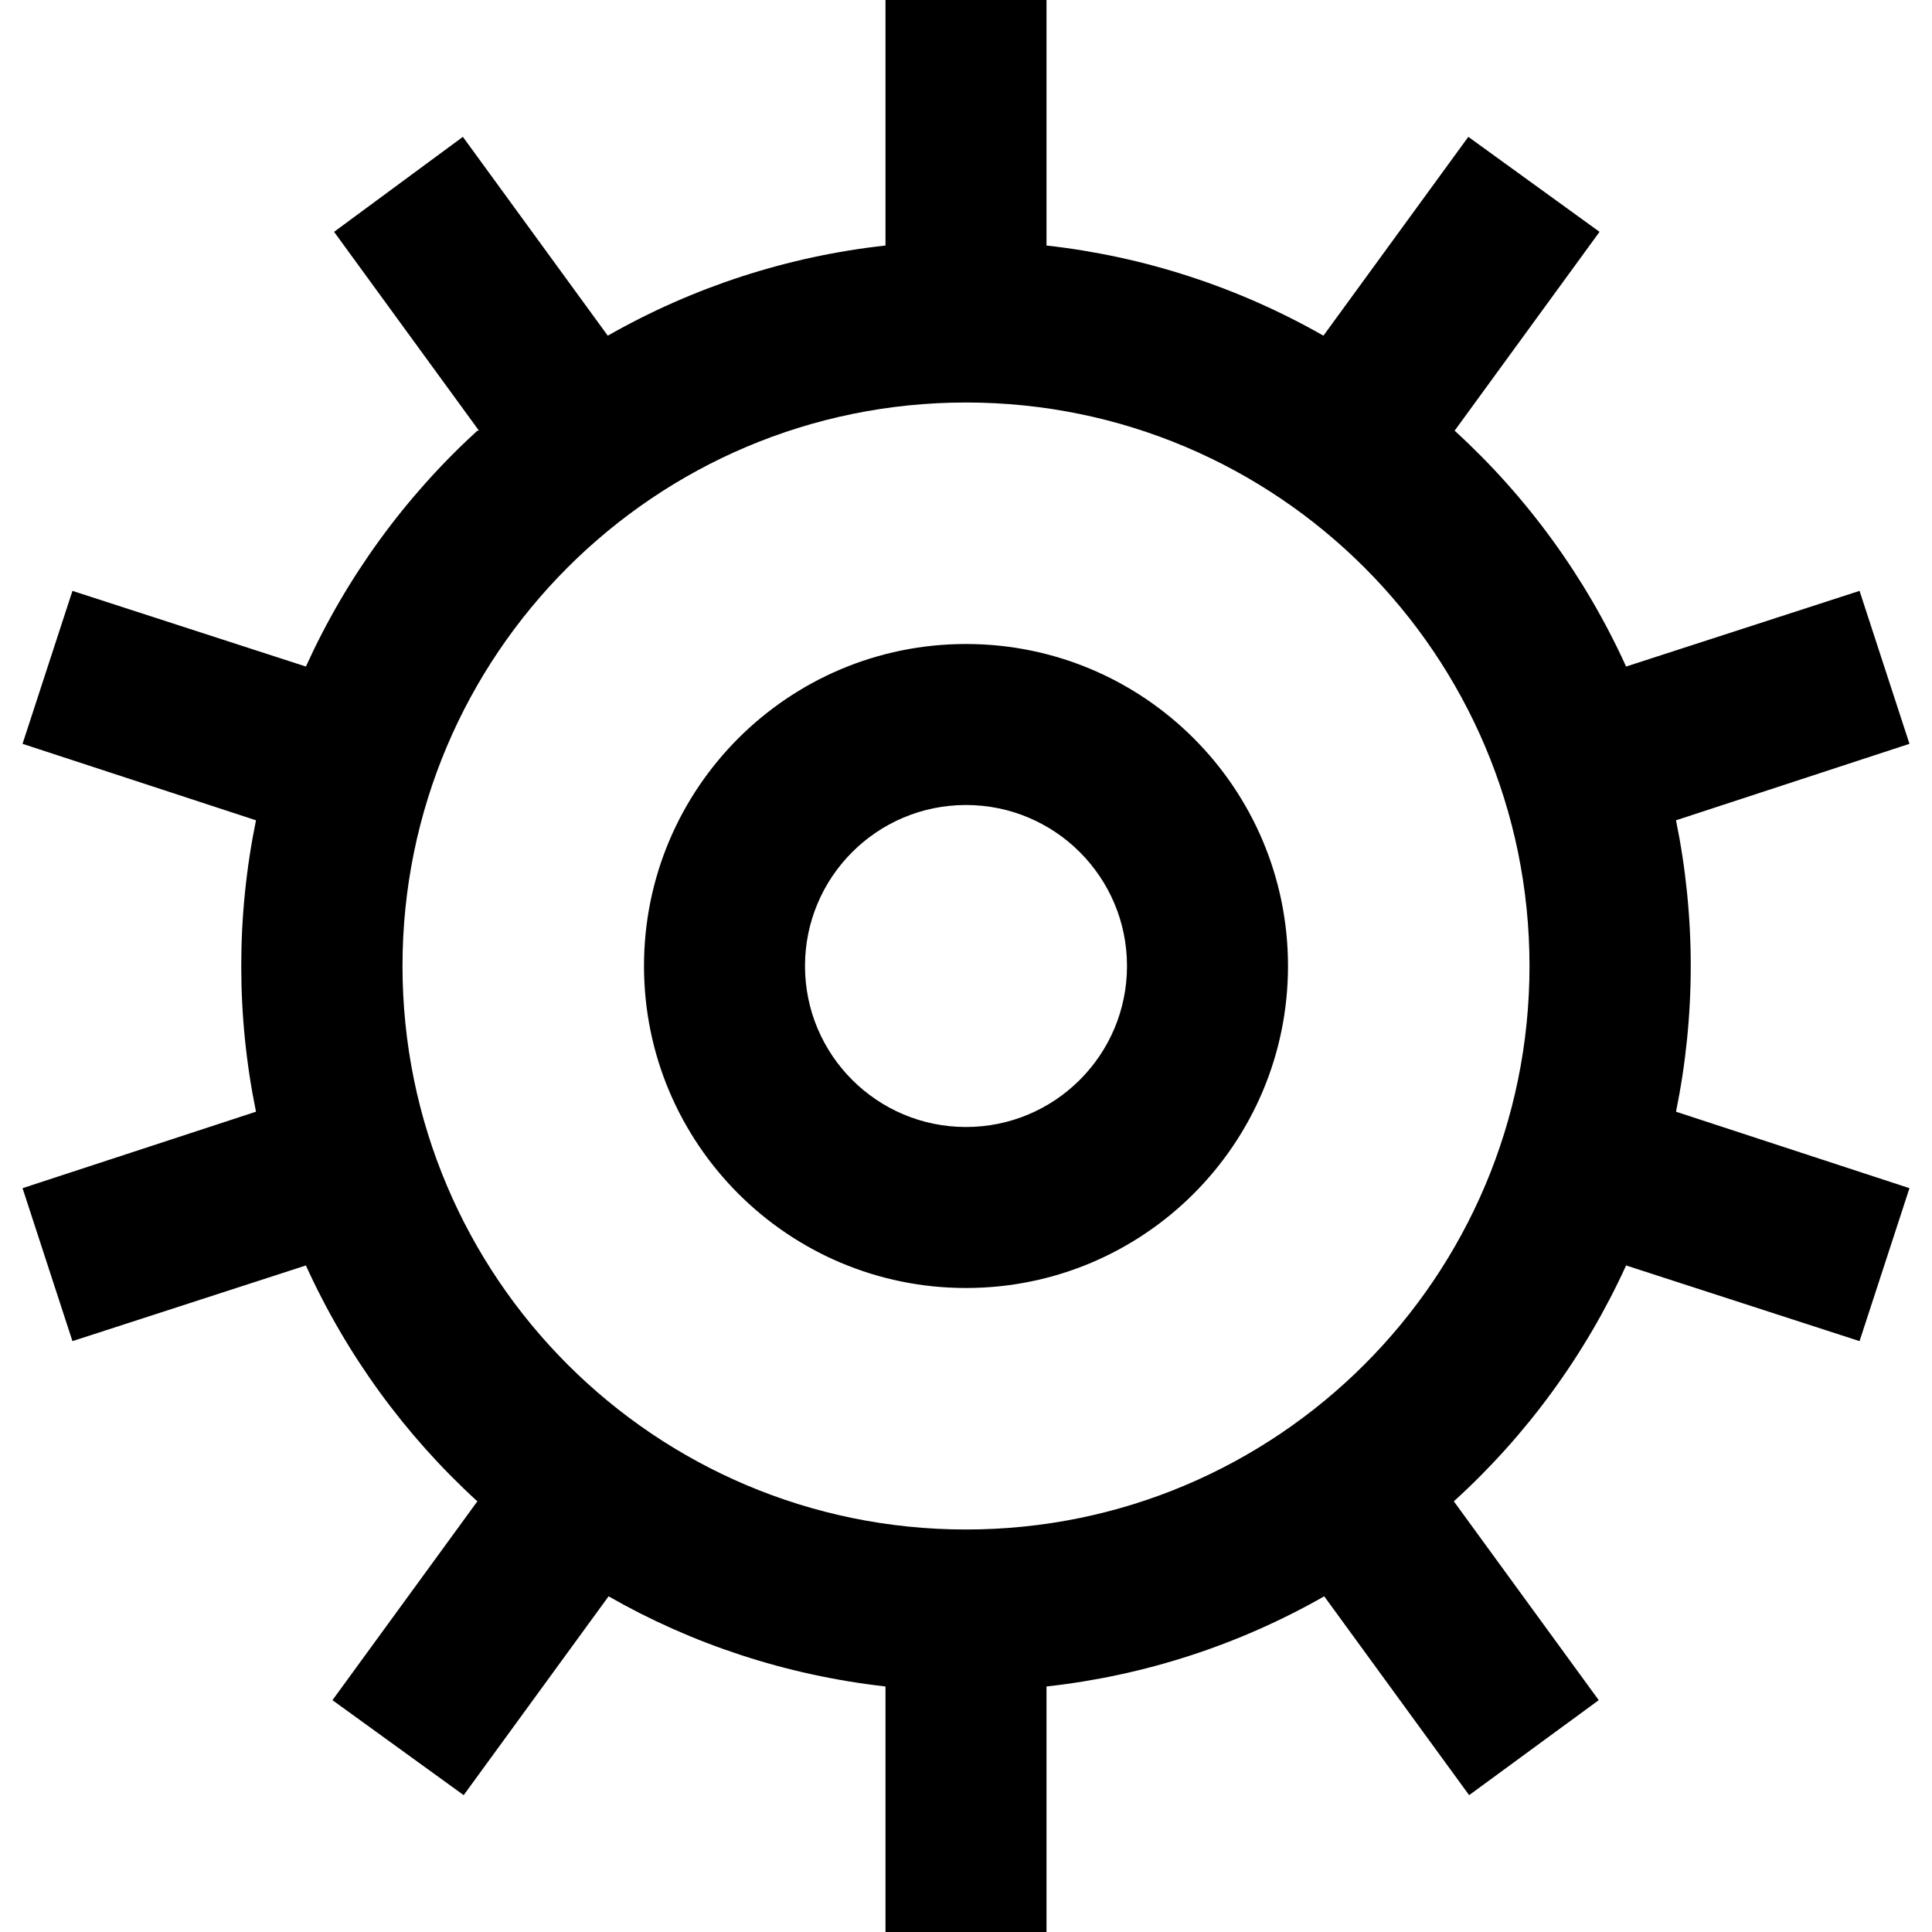
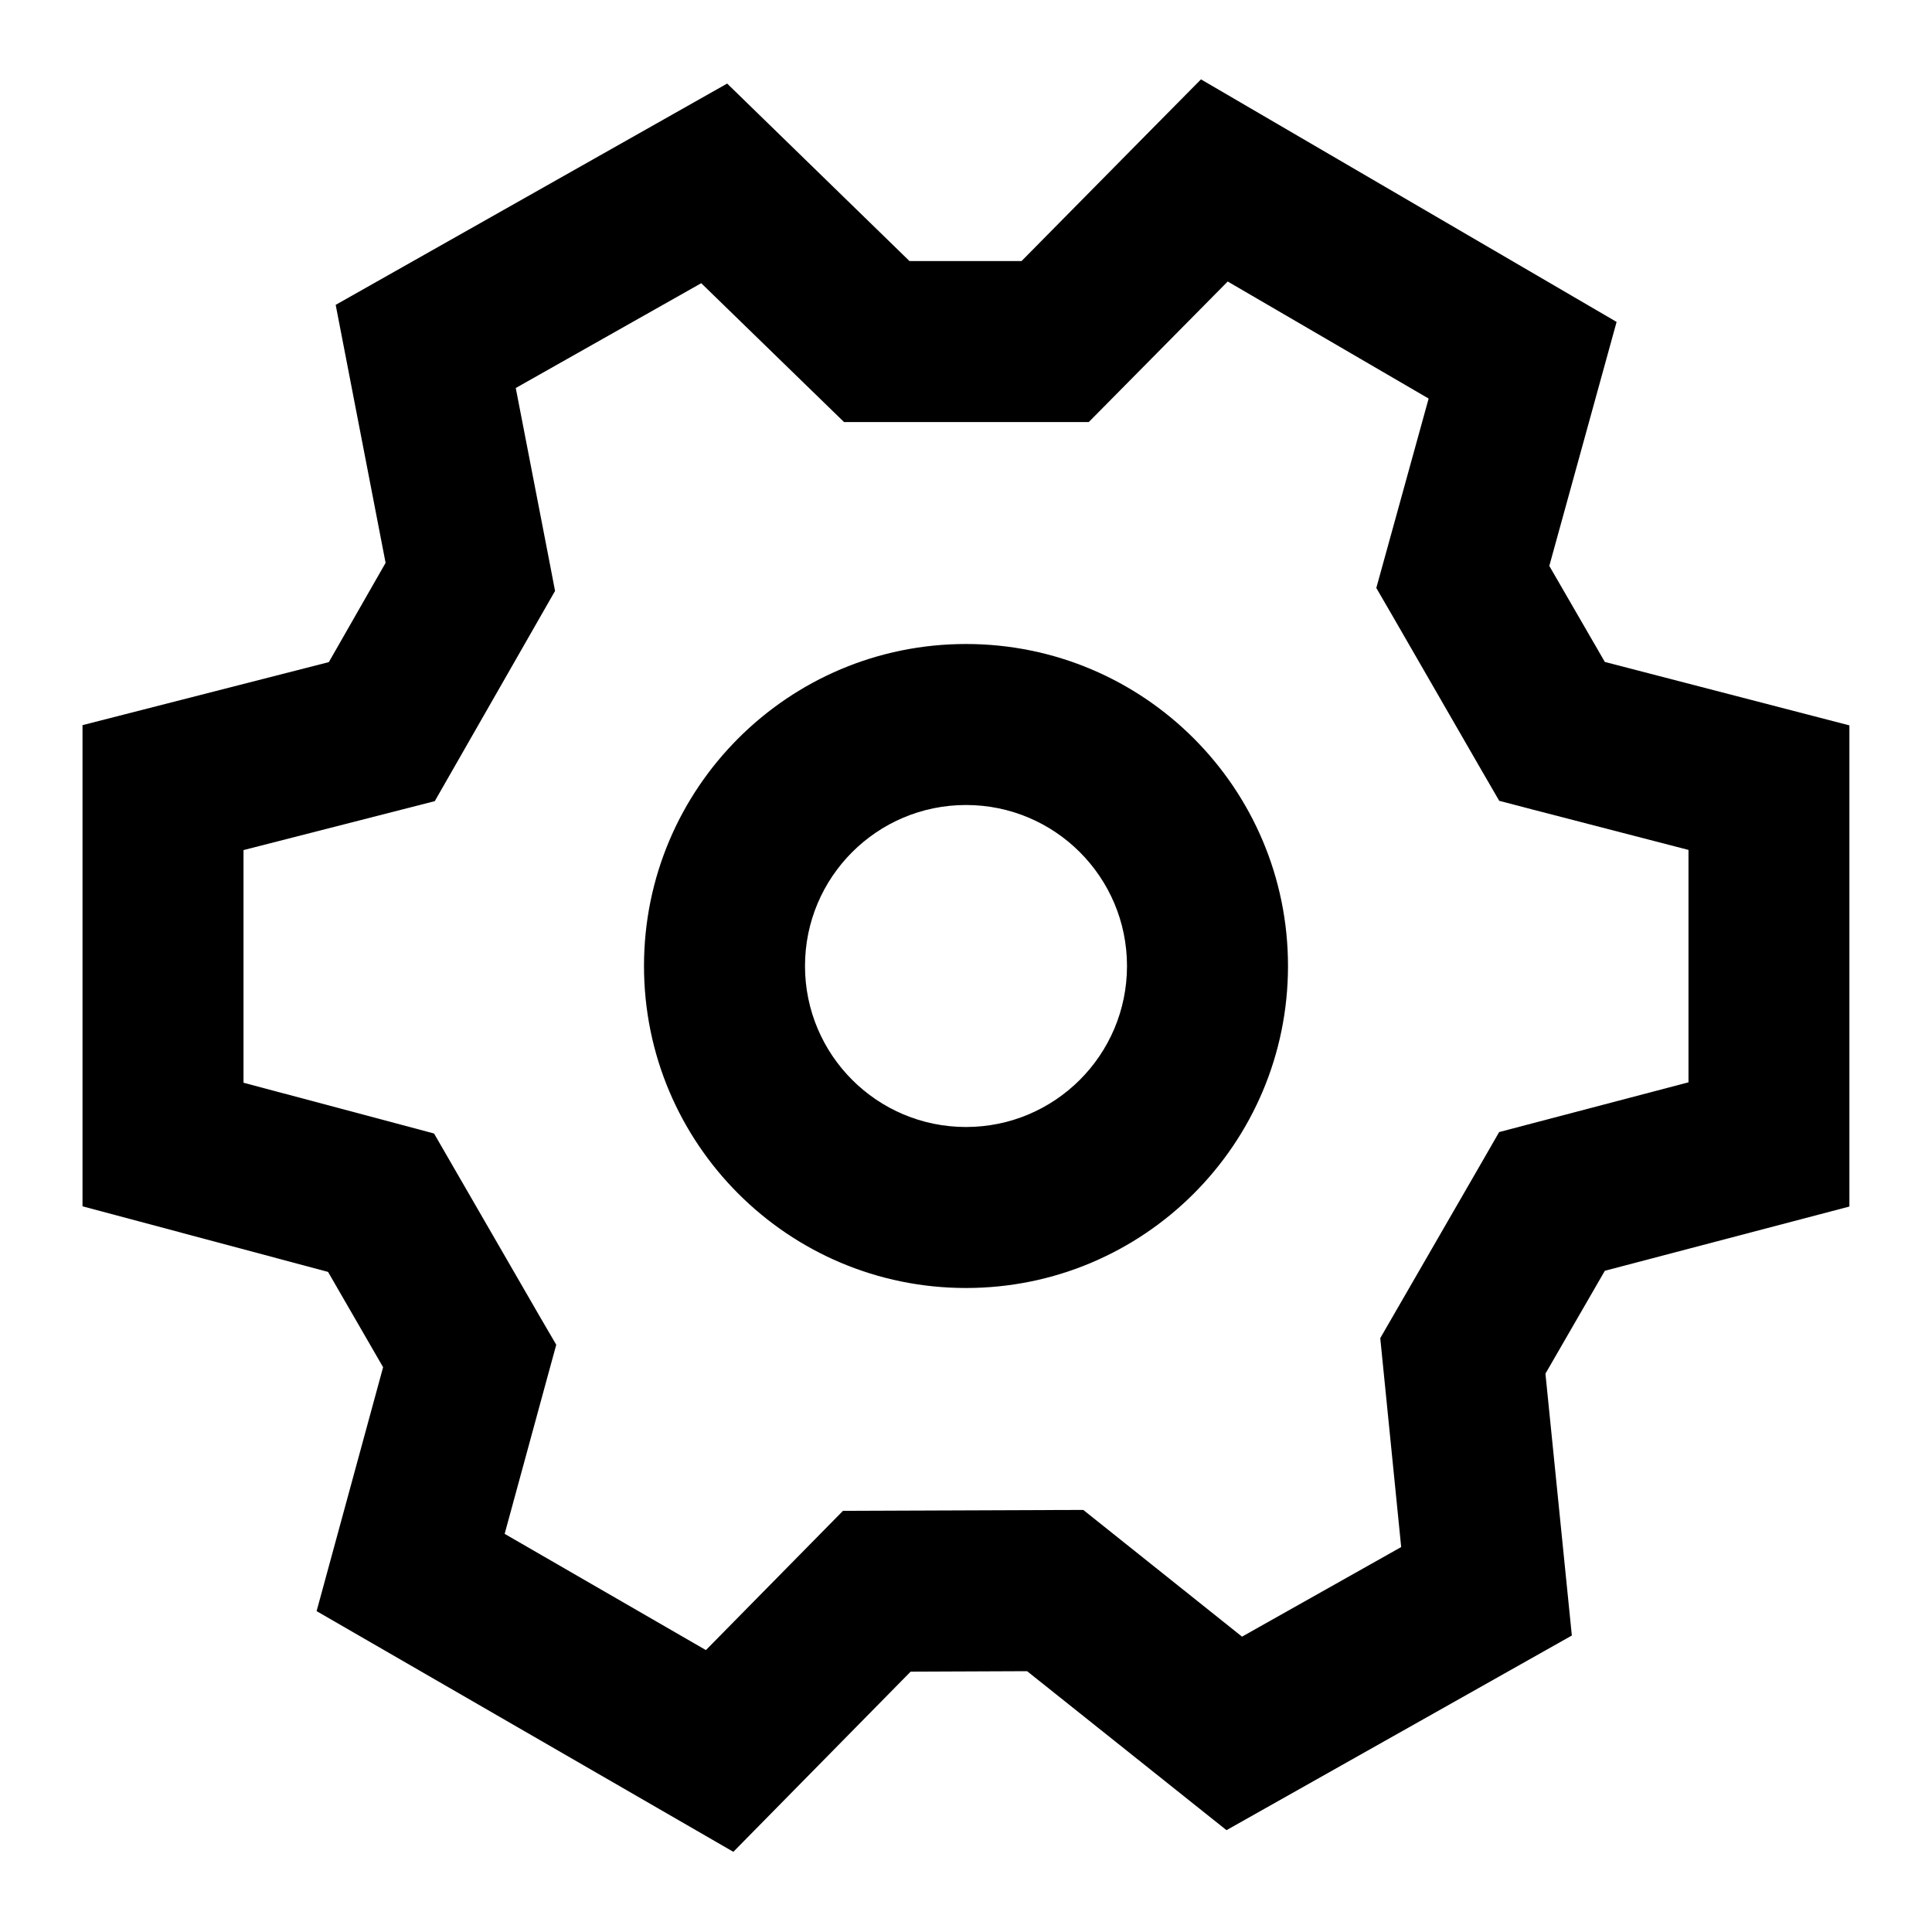
<svg xmlns="http://www.w3.org/2000/svg" viewBox="0 0 24 24">
-   <path fill="currentColor" fill-rule="evenodd" d="M5.93 5.35A9.03 9.03 0 0 0 3.8 8.28L.9 7.34l-.62 1.9 2.9.95a9.04 9.04 0 0 0 0 3.62l-2.9.95.62 1.9 2.9-.94a9.02 9.02 0 0 0 2.13 2.93l-1.8 2.47 1.63 1.18 1.8-2.47c1.03.59 2.2.98 3.44 1.12V24h2v-3.05a8.94 8.94 0 0 0 3.45-1.12l1.8 2.47 1.61-1.18-1.8-2.47a9.02 9.02 0 0 0 2.14-2.93l2.9.94.62-1.9-2.9-.95a9.04 9.04 0 0 0 0-3.62l2.9-.95-.62-1.9-2.9.94a9.02 9.02 0 0 0-2.13-2.93l1.8-2.47-1.63-1.18-1.8 2.47A8.94 8.94 0 0 0 13 3.05V0h-2v3.05a8.94 8.94 0 0 0-3.45 1.12L5.75 1.7 4.15 2.88l1.8 2.47zM12 19a7 7 0 1 1 0-14 7 7 0 0 1 0 14zm4-7a4 4 0 1 1-8 0 4 4 0 0 1 8 0zm-6 0a2 2 0 1 0 4 0 2 2 0 0 0-4 0z" clip-rule="evenodd" />
+   <path fill="currentColor" fill-rule="evenodd" d="M12 8a4 4 0 1 1 0 8 4 4 0 0 1 0-8m0 2a2 2 0 1 0 0 4 2 2 0 0 0 0-4" clip-rule="evenodd" />
+   <path fill="currentColor" fill-rule="evenodd" d="m20.082 3.999-.836 3.031.69 1.193 3.038.788v5.977l-3.038.798-.738 1.278.328 3.253-4.29 2.418-2.477-1.975-1.447.006-2.202 2.238-5.177-2.99.826-3.03-.684-1.184-3.05-.815V9.008l3.06-.783.705-1.233-.62-3.205 4.863-2.749 2.265 2.205h1.392l1.683-1.705.546-.552zm-6.557 1.244h-3.04l-.292-.284-1.482-1.441L6.407 4.82l.418 2.156.07.365-1.494 2.611-.41.105-1.966.503v2.89l1.967.524.4.107L6.7 16.345l.21.36-.11.402-.531 1.947 2.5 1.444 1.703-1.73 2.633-.01.352-.001 1.972 1.574 1.977-1.113-.26-2.595 1.27-2.2.207-.36.403-.106 1.949-.512v-2.887l-1.946-.504-.405-.106-.21-.362-1.107-1.92-.21-.362.65-2.353-2.496-1.454z" clip-rule="evenodd" />
</svg>
